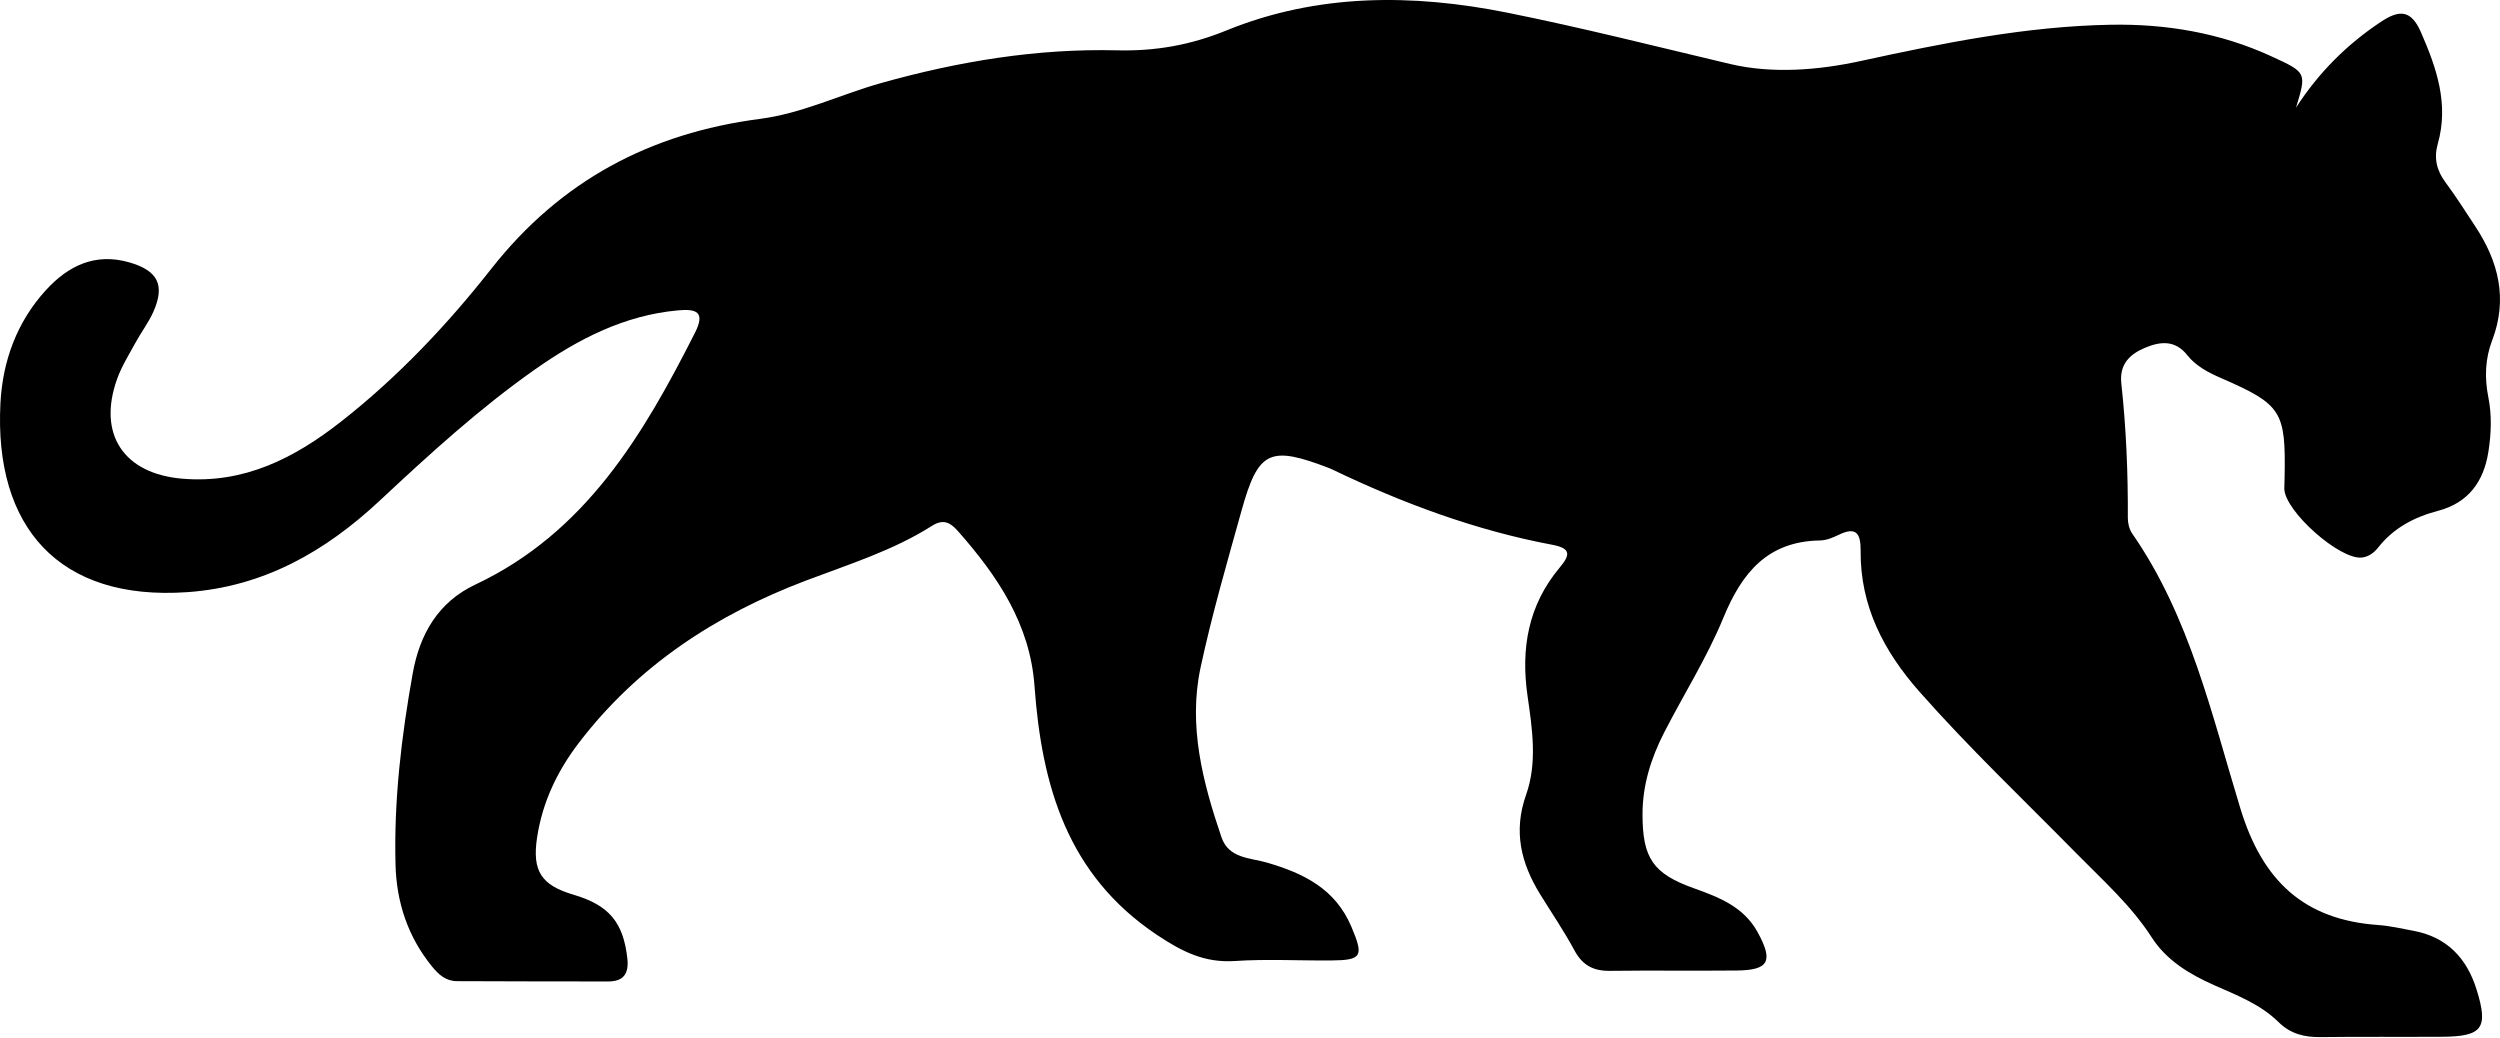
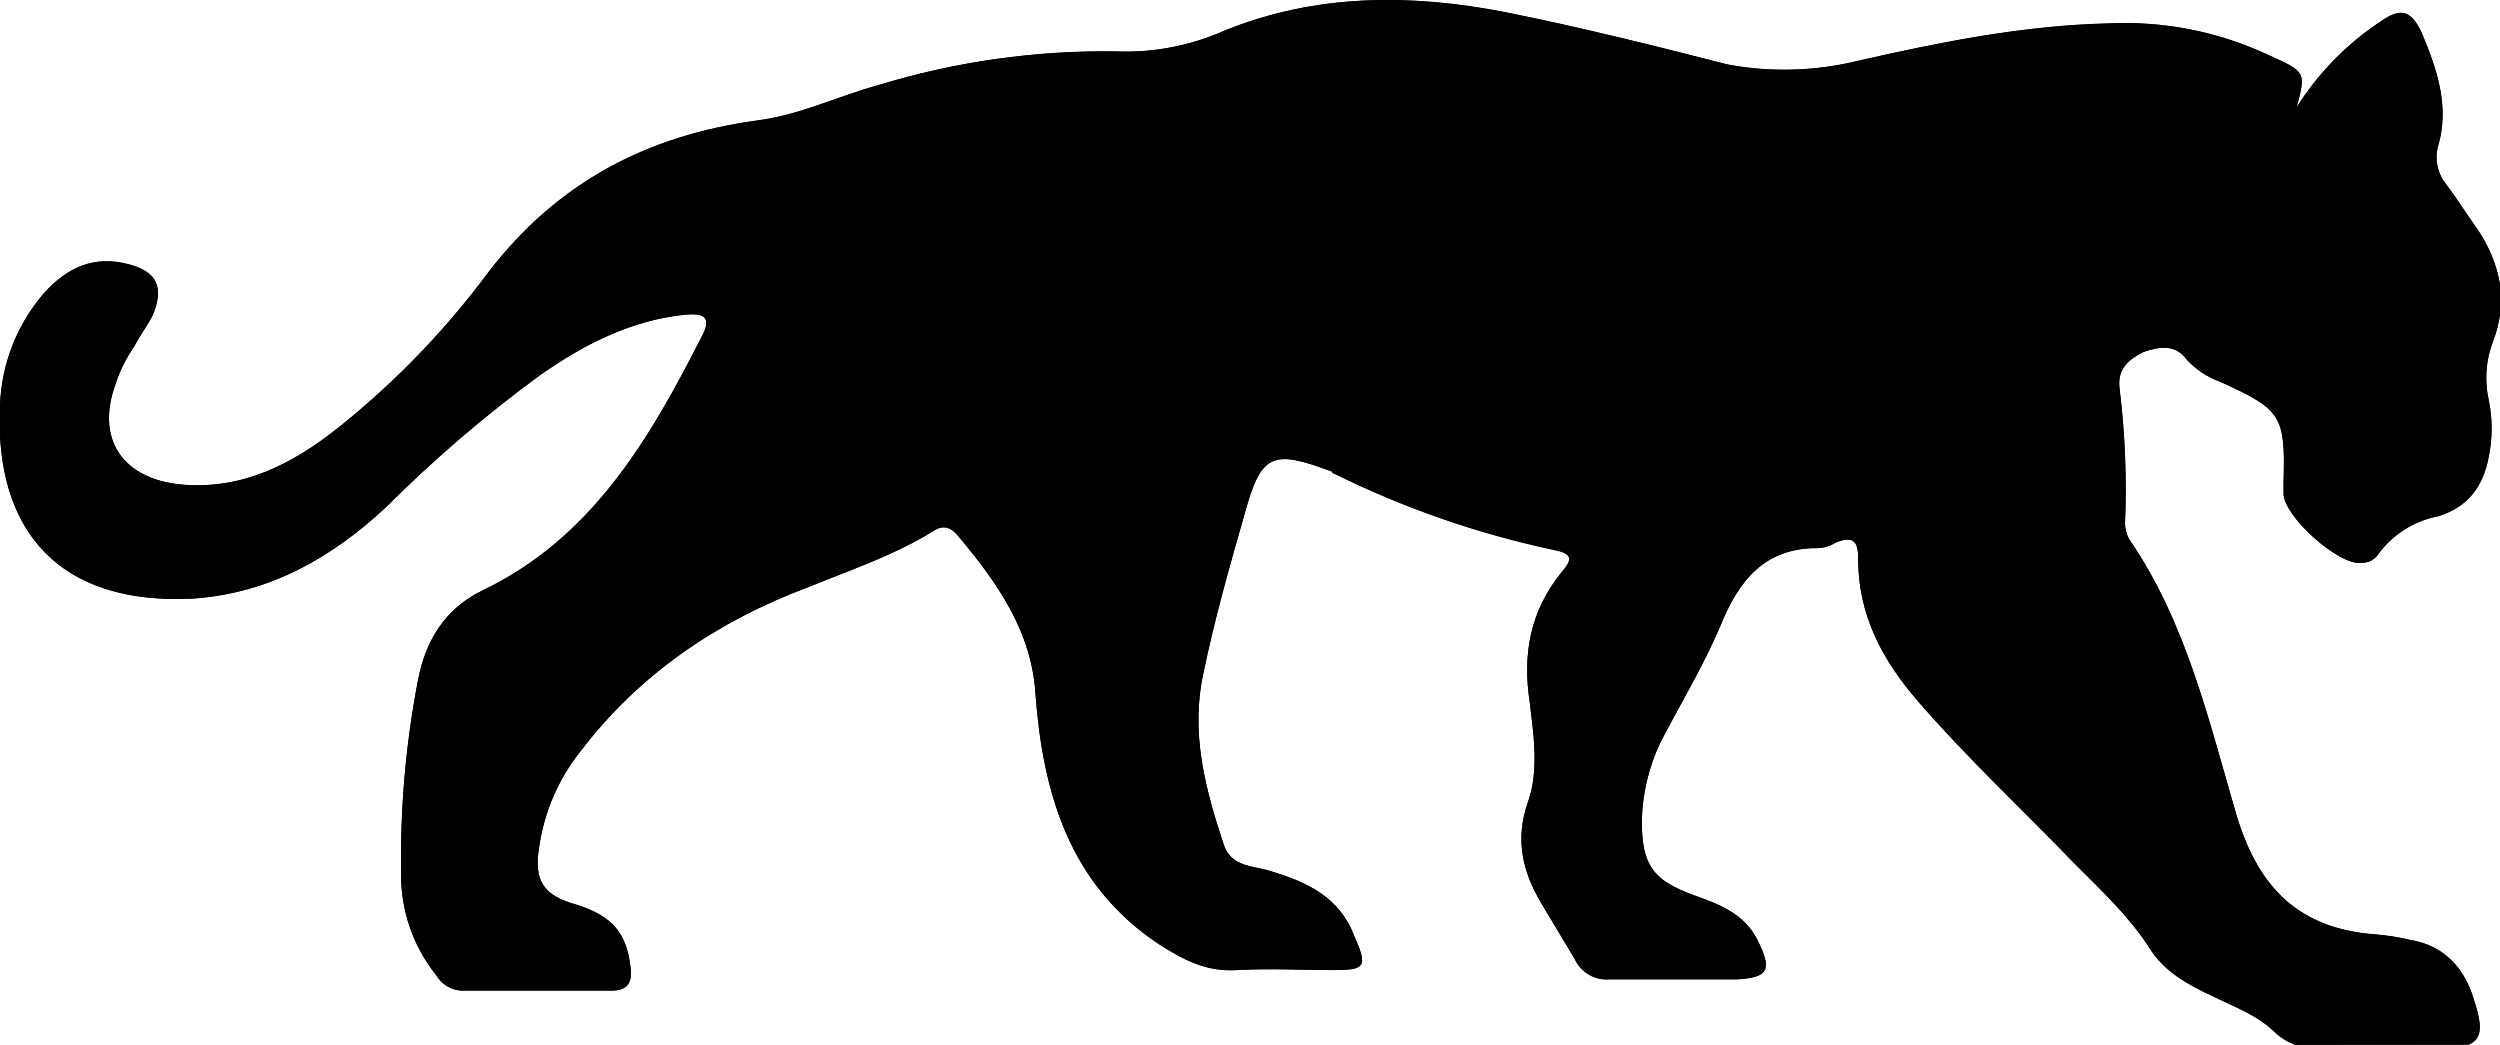
- <svg xmlns="http://www.w3.org/2000/svg" height="251.147" width="605.405">
+ <svg xmlns="http://www.w3.org/2000/svg" width="268" height="112" viewBox="0 0 268 112">
  <defs>
-     <clipPath id="a" clipPathUnits="userSpaceOnUse">
-       <path d="M0 188.36h454.054V0H0z" />
+     <style>.a{fill:none;}.b{clip-path:url(#a);}</style>
+     <clipPath id="a">
+       <rect class="a" width="268" height="112" transform="translate(0 0.086)" />
    </clipPath>
  </defs>
-   <g clip-path="url(#a)" transform="matrix(1.33333 0 0 -1.33333 0 251.147)">
-     <path d="M417.005 168.803c4.077 6.327 9.187 11.443 15.388 15.574 3.365 2.242 5.508 2.237 7.299-1.858 2.856-6.534 5.108-13.063 3.061-20.282-.74-2.612-.202-4.851 1.422-7.026 1.892-2.533 3.574-5.224 5.324-7.861 4.281-6.452 6.023-13.25 3.126-20.828-1.266-3.312-1.398-6.751-.686-10.316.651-3.261.529-6.633-.001-9.953-.868-5.433-3.678-9.236-9.154-10.676-4.311-1.134-8.055-3.104-10.865-6.666-.73-.924-1.659-1.639-2.896-1.806-3.995-.54-14.155 8.473-14.143 12.552.002.666.04 1.333.053 1.999.223 12.049-.498 13.217-11.554 18.045-2.325 1.016-4.54 2.163-6.132 4.165-2.194 2.76-4.861 2.506-7.652 1.335-2.825-1.186-4.693-3.026-4.317-6.478.883-8.118 1.223-16.267 1.184-24.435-.005-.951.259-2.065.791-2.831 10.487-15.111 14.438-32.883 19.668-49.993 3.991-13.057 11.505-20.154 25.012-21.108 2.149-.152 4.278-.653 6.405-1.049 6.045-1.123 9.666-4.933 11.446-10.616C452 1.616 450.896.11 443.53.061c-7.331-.05-14.664.038-21.994-.059-2.965-.039-5.488.539-7.712 2.732-3.261 3.215-7.537 4.859-11.641 6.678-4.504 1.997-8.689 4.509-11.37 8.676-3.752 5.83-8.856 10.356-13.633 15.217-9.575 9.741-19.488 19.147-28.544 29.402-6.519 7.381-10.788 15.581-10.705 25.617.026 3.152-.79 4.468-4.025 2.881-1.034-.506-2.214-.983-3.335-1.002-9.535-.152-14.198-5.844-17.576-14.058-2.964-7.209-7.195-13.892-10.764-20.86-2.377-4.639-3.919-9.538-3.914-14.834.007-7.913 1.869-10.754 9.33-13.419 4.625-1.65 9.074-3.38 11.603-8.02 2.858-5.243 2.018-6.859-3.849-6.918-7.665-.077-15.331.037-22.994-.062-2.981-.04-4.987.993-6.443 3.702-1.89 3.514-4.156 6.827-6.253 10.231-3.477 5.648-4.889 11.419-2.534 18.063 2.047 5.775 1.123 11.963.27 17.844-1.27 8.759.113 16.581 5.844 23.429 1.869 2.232 2.112 3.463-1.336 4.11-14.006 2.631-27.245 7.57-40.059 13.717a6.623 6.623 0 0 1-.458.201c-10.817 4.155-12.899 3.225-15.937-7.673-2.639-9.46-5.386-18.913-7.445-28.505-2.276-10.601.384-20.845 3.79-30.857 1.323-3.887 5.283-3.722 8.319-4.614 6.649-1.95 12.375-4.763 15.279-11.644 2.257-5.347 1.964-6.07-3.69-6.117-5.832-.048-11.685.288-17.49-.099-5.523-.37-9.644 1.744-14.149 4.754-16.295 10.883-20.921 27.131-22.229 45.22-.812 11.231-6.732 19.999-13.919 28.124-1.396 1.578-2.665 2.229-4.694.942-7.095-4.502-15.086-6.986-22.871-9.935-16.371-6.202-30.572-15.458-41.313-29.538-3.907-5.121-6.6-10.801-7.554-17.205-.902-6.048.795-8.601 6.639-10.323 6.469-1.907 9.033-5.038 9.766-11.568.31-2.762-.69-4.185-3.469-4.186-9.163-.004-18.327.025-27.49.056-2.028.007-3.331 1.205-4.54 2.695-4.376 5.394-6.429 11.642-6.607 18.477-.304 11.699 1.07 23.271 3.132 34.761 1.273 7.092 4.617 12.91 11.359 16.09 20.017 9.439 30.478 27.13 39.915 45.775 1.903 3.76.218 4.329-3.043 4.038-9.794-.876-18.185-5.221-26.025-10.729-10.11-7.103-19.21-15.433-28.225-23.855-9.871-9.221-21.08-15.629-34.916-16.6C10.66 79.171-1.086 92.672.079 115.125c.397 7.65 2.971 14.727 8.221 20.499 4.049 4.451 8.971 6.884 15.197 5.081 5.174-1.497 6.506-4.102 4.37-8.944-.866-1.966-2.21-3.716-3.245-5.614-1.192-2.186-2.544-4.334-3.371-6.66-3.562-10.023 1.241-17.165 11.842-18.066 11.247-.955 20.389 3.735 28.871 10.384 10.295 8.07 19.272 17.575 27.276 27.753 12.628 16.058 28.947 24.632 48.808 27.213 7.692 1 14.624 4.441 21.986 6.507 14.05 3.942 28.271 6.298 42.878 5.941 6.885-.168 13.249.928 19.822 3.607 16.51 6.729 33.778 6.703 51.099 3.218 13.55-2.726 26.942-6.122 40.383-9.303 7.606-1.8 15.939-1.155 23.704.535 14.996 3.263 30.005 6.308 45.383 6.591 10.059.185 19.907-1.457 29.175-5.709 6.47-2.969 6.476-2.957 4.527-9.355" />
+   <g transform="translate(-442 -1487)">
+     <g class="b" transform="translate(442 1486.914)">
+       <path d="M246.2,11.609a30.414,30.414,0,0,1,9-9.207c2-1.4,3.2-1.4,4.4,1.2,1.6,3.8,3,7.806,1.8,12.009a4.584,4.584,0,0,0,.8,4.2c1.2,1.6,2.2,3.2,3.2,4.6,2.6,3.8,3.6,7.806,1.8,12.41a10.871,10.871,0,0,0-.4,6.2,15.172,15.172,0,0,1,0,6c-.6,3.2-2.2,5.4-5.4,6.4a10.416,10.416,0,0,0-6.4,4,2.1,2.1,0,0,1-1.8,1c-2.4.4-8.4-5-8.4-7.406v-1.2c.2-7.206-.2-7.806-6.8-10.808a8.788,8.788,0,0,1-3.6-2.4c-1.2-1.6-2.8-1.4-4.6-.8-1.6.8-2.8,1.8-2.6,3.8a88.417,88.417,0,0,1,.6,14.611,3.773,3.773,0,0,0,.4,1.6c6.2,9.007,8.6,19.615,11.6,29.823,2.4,7.806,6.8,12.009,14.8,12.61a24.99,24.99,0,0,1,3.8.6c3.6.6,5.8,3,6.8,6.4,1.4,4.2.6,5.2-3.6,5.2h-13a6.485,6.485,0,0,1-4.6-1.6c-2-2-4.4-2.8-6.8-4-2.6-1.2-5.2-2.6-6.8-5.2-2.2-3.4-5.2-6.2-8-9.007-5.6-5.8-11.6-11.409-16.8-17.413-3.8-4.4-6.4-9.207-6.4-15.212,0-1.8-.4-2.6-2.4-1.8a3.857,3.857,0,0,1-2,.6c-5.6,0-8.4,3.4-10.4,8.406-1.8,4.2-4.2,8.206-6.4,12.41a20.806,20.806,0,0,0-2,8.406c0,4.8,1.2,6.4,5.6,8.006,2.8,1,5.4,2,6.8,4.8,1.6,3.2,1.2,4-2.2,4.2H172.6a3.761,3.761,0,0,1-3.8-2.2l-3.6-6c-2-3.4-2.8-6.805-1.4-10.808,1.2-3.4.6-7.206.2-10.608-.8-5.2,0-9.808,3.4-14.011,1.2-1.4,1.2-2-.8-2.4A100.076,100.076,0,0,1,143,50.839a.2.2,0,0,1-.2-.2c-6.4-2.4-7.6-2-9.4,4.6-1.6,5.6-3.2,11.209-4.4,17.013-1.4,6.4.2,12.41,2.2,18.414.8,2.4,3.2,2.2,5,2.8,4,1.2,7.4,2.8,9,7.005,1.4,3.2,1.2,3.6-2.2,3.6s-6.8-.2-10.4,0c-3.2.2-5.6-1-8.4-2.8-9.6-6.4-12.4-16.212-13.2-26.821-.4-6.605-4-11.809-8.2-16.813-.8-1-1.6-1.4-2.8-.6-4.2,2.6-9,4.2-13.4,6-9.6,3.6-18,9.207-24.4,17.614A21.277,21.277,0,0,0,57.8,90.87c-.6,3.6.4,5.2,4,6.2,3.8,1.2,5.4,3,5.8,6.805.2,1.6-.4,2.4-2,2.4H49.4a3.3,3.3,0,0,1-2.6-1.6A17.137,17.137,0,0,1,43,93.672a101.355,101.355,0,0,1,1.8-20.616c.8-4.2,2.8-7.606,6.8-9.607,11.8-5.6,18-16.212,23.6-27.221,1.2-2.2.2-2.6-1.8-2.4-5.8.6-10.8,3.2-15.4,6.4A141.262,141.262,0,0,0,41.4,54.442c-5.8,5.4-12.4,9.207-20.6,9.808C6.2,65.05-.6,56.844,0,43.634A19.41,19.41,0,0,1,4.8,31.424c2.4-2.6,5.2-4,9-3,3,.8,3.8,2.4,2.6,5.4-.6,1.2-1.4,2.2-2,3.4a15.007,15.007,0,0,0-2,4c-2.2,6,.8,10.208,7,10.808,6.6.6,12-2.2,17-6.2a89.917,89.917,0,0,0,16-16.613c7.4-9.607,17-14.611,28.8-16.212,4.6-.6,8.6-2.6,13-3.8a82.954,82.954,0,0,1,25.4-3.6,26.052,26.052,0,0,0,11.6-2.2c9.8-4,20-4,30.2-2,8,1.6,16,3.6,23.8,5.6a33.143,33.143,0,0,0,14-.4c8.8-2,17.8-3.8,26.8-4A36.3,36.3,0,0,1,243.2,6C247.2,7.806,247.2,7.806,246.2,11.609Z" />
+     </g>
+     <path d="M688.006,1599a6.4,6.4,0,0,1-2.006-1.2c-2-2-4.4-2.8-6.8-4-2.6-1.2-5.2-2.6-6.8-5.2-2.2-3.4-5.2-6.2-8-9.007-5.6-5.8-11.6-11.408-16.8-17.413-3.8-4.4-6.4-9.207-6.4-15.212,0-1.8-.4-2.6-2.4-1.8a3.865,3.865,0,0,1-2,.6c-5.6,0-8.4,3.4-10.4,8.406-1.8,4.2-4.2,8.206-6.4,12.41a20.8,20.8,0,0,0-2,8.406c0,4.8,1.2,6.405,5.6,8.006,2.8,1,5.4,2,6.8,4.8,1.6,3.2,1.2,4-2.2,4.2H614.6a3.761,3.761,0,0,1-3.8-2.2l-3.6-6c-2-3.4-2.8-6.8-1.4-10.808,1.2-3.4.6-7.205.2-10.608-.8-5.2,0-9.807,3.4-14.01,1.2-1.4,1.2-2-.8-2.4a100.068,100.068,0,0,1-23.6-8.206.2.2,0,0,1-.2-.2c-6.4-2.4-7.6-2-9.4,4.6-1.6,5.6-3.2,11.209-4.4,17.013-1.4,6.405.2,12.409,2.2,18.414.8,2.4,3.2,2.2,5,2.8,4,1.2,7.4,2.8,9,7.006,1.4,3.2,1.2,3.6-2.2,3.6s-6.8-.2-10.4,0c-3.2.2-5.6-1-8.4-2.8-9.6-6.4-12.4-16.213-13.2-26.821-.4-6.605-4-11.809-8.2-16.813-.8-1-1.6-1.4-2.8-.6-4.2,2.6-9,4.2-13.4,6-9.6,3.6-18,9.207-24.4,17.614a21.276,21.276,0,0,0-4.4,10.208c-.6,3.6.4,5.2,4,6.2,3.8,1.2,5.4,3,5.8,6.8.2,1.6-.4,2.4-2,2.4H491.4a3.307,3.307,0,0,1-2.6-1.6,17.136,17.136,0,0,1-3.8-11.009,101.318,101.318,0,0,1,1.8-20.615c.8-4.2,2.8-7.606,6.8-9.608,11.8-5.6,18-16.213,23.6-27.221,1.2-2.2.2-2.6-1.8-2.4-5.8.6-10.8,3.2-15.4,6.4a141.286,141.286,0,0,0-16.6,14.211c-5.8,5.4-12.4,9.207-20.6,9.807-13.417.736-20.247-6.135-20.8-17.507v-3.109a19.408,19.408,0,0,1,4.8-12.209c2.4-2.6,5.2-4,9-3,3,.8,3.8,2.4,2.6,5.4-.6,1.2-1.4,2.2-2,3.4a15,15,0,0,0-2,4c-2.2,6,.8,10.208,7,10.808,6.6.6,12-2.2,17-6.2a89.872,89.872,0,0,0,16-16.613c7.4-9.607,17-14.611,28.8-16.212,4.6-.6,8.6-2.6,13-3.8a82.958,82.958,0,0,1,25.4-3.6,26.058,26.058,0,0,0,11.6-2.2c9.8-4,20-4,30.2-2,8,1.6,16,3.6,23.8,5.6a33.142,33.142,0,0,0,14-.4c8.8-2,17.8-3.8,26.8-4a36.3,36.3,0,0,1,17.2,3.4c4,1.8,4,1.8,3,5.6a30.394,30.394,0,0,1,9-9.207c2-1.4,3.2-1.4,4.4,1.2,1.6,3.8,3,7.806,1.8,12.01a4.585,4.585,0,0,0,.8,4.2c1.2,1.6,2.2,3.2,3.2,4.6a14.724,14.724,0,0,1,2.6,6.225v3.187a13.213,13.213,0,0,1-.8,3,10.876,10.876,0,0,0-.4,6.205,15.151,15.151,0,0,1,0,6c-.6,3.2-2.2,5.4-5.4,6.405a10.419,10.419,0,0,0-6.4,4,2.1,2.1,0,0,1-1.8,1c-2.4.4-8.4-5-8.4-7.406v-1.2c.2-7.205-.2-7.806-6.8-10.808a8.8,8.8,0,0,1-3.6-2.4c-1.2-1.6-2.8-1.4-4.6-.8-1.6.8-2.8,1.8-2.6,3.8a88.4,88.4,0,0,1,.6,14.611,3.763,3.763,0,0,0,.4,1.6c6.2,9.006,8.6,19.615,11.6,29.823,2.4,7.807,6.8,12.01,14.8,12.61a25.028,25.028,0,0,1,3.8.6c3.6.6,5.8,3,6.8,6.405.941,2.825.887,4.2-.523,4.8Z" />
  </g>
</svg>
